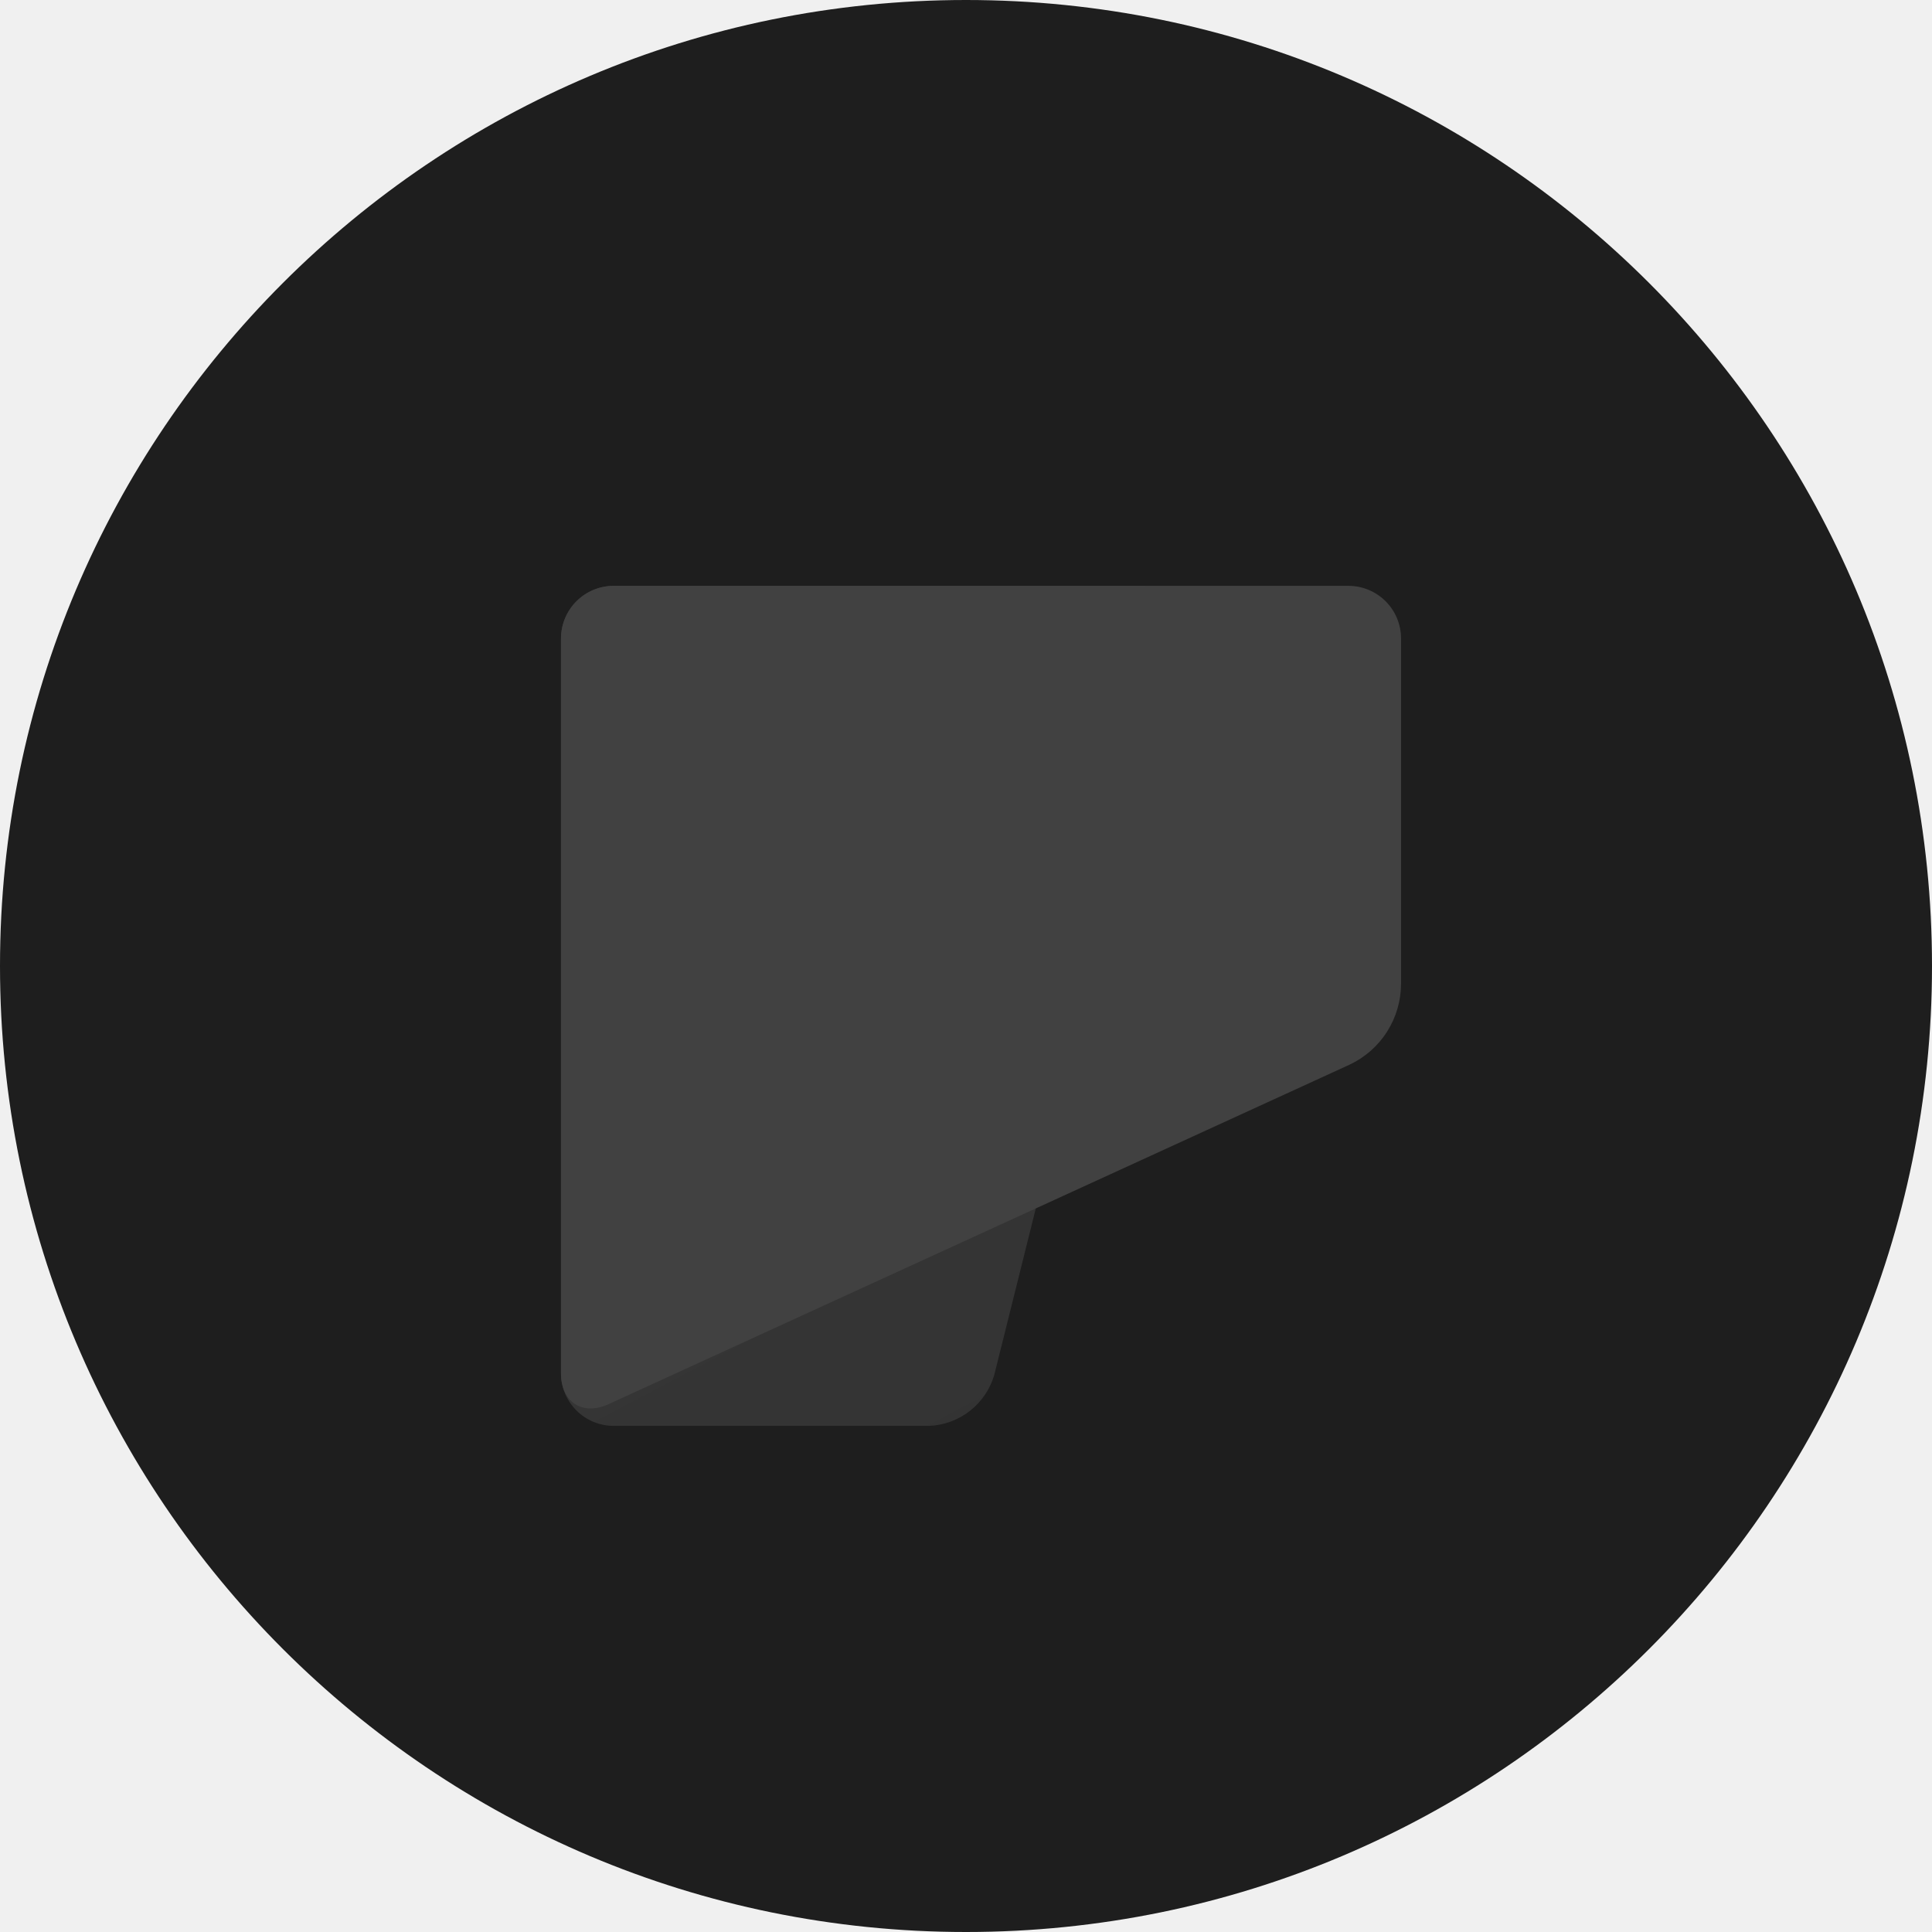
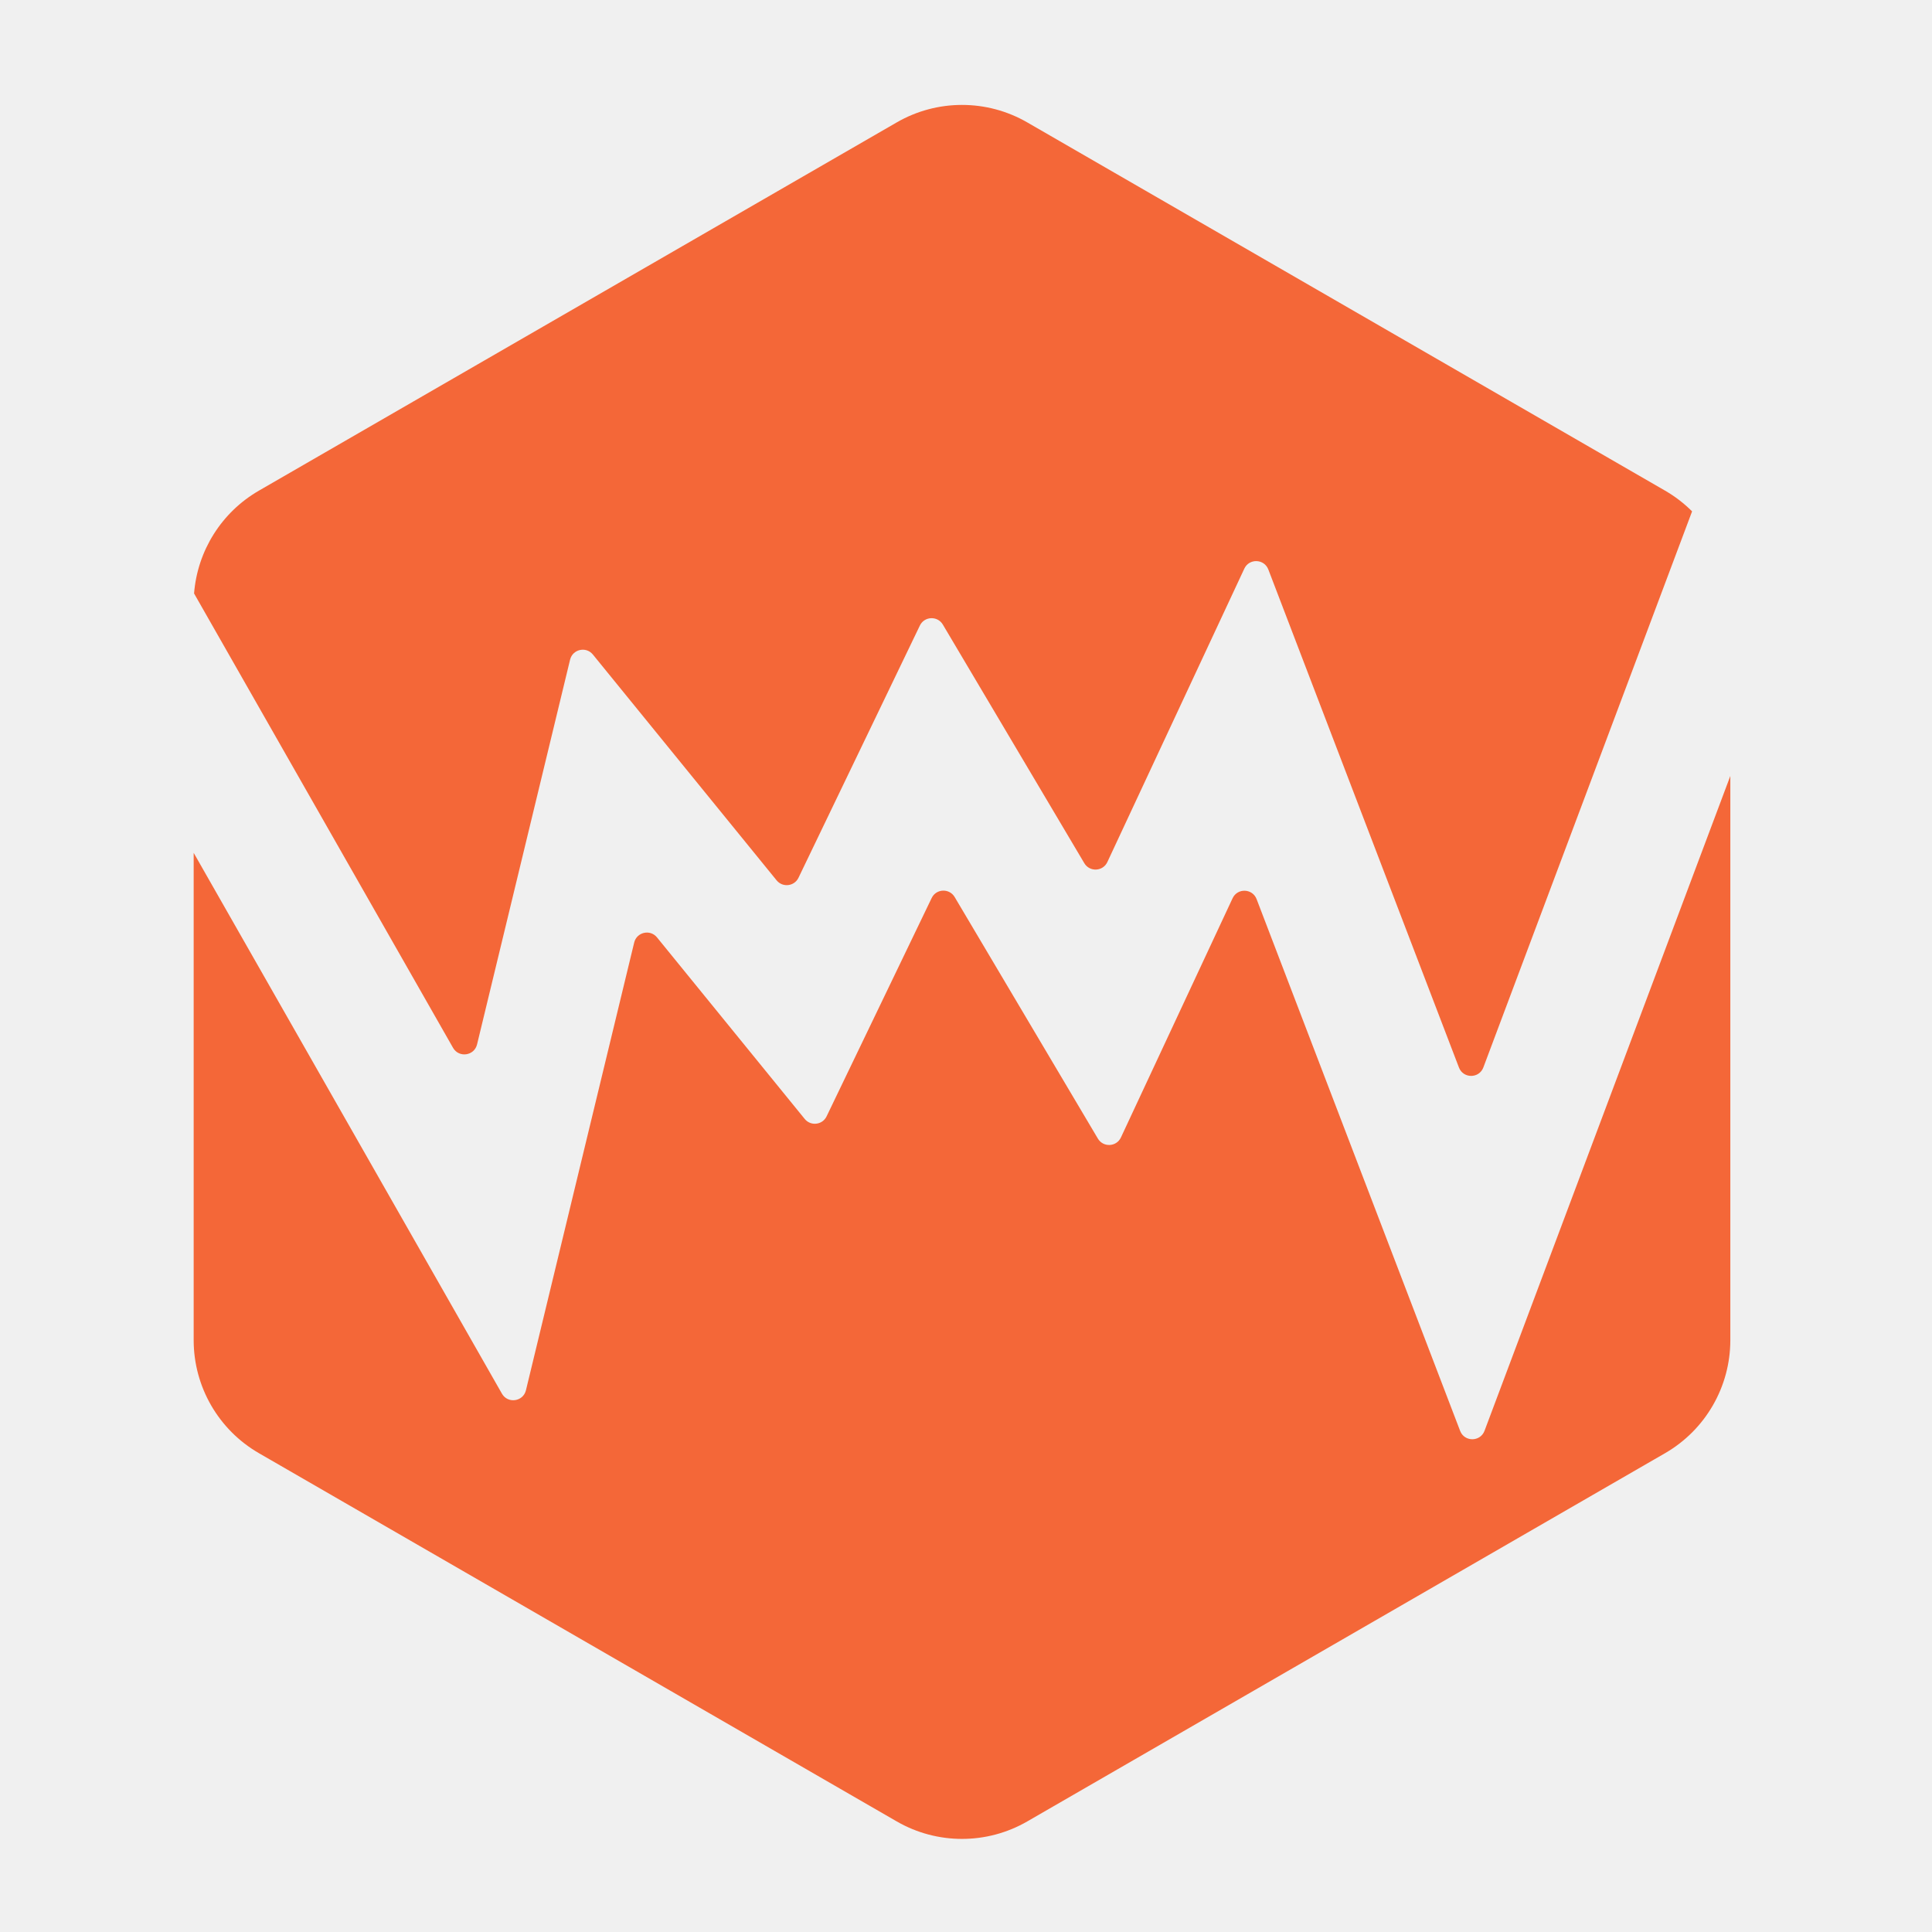
- <svg xmlns="http://www.w3.org/2000/svg" version="1.1" width="1000" height="1000">
-   <g clip-path="url(#SvgjsClipPath1072)">
-     <rect width="1000" height="1000" fill="#1e1e1e" />
-     <g transform="matrix(2.807018,0,0,2.807018,100,100)">
-       <svg version="1.1" width="285" height="285">
-         <svg width="285" height="285" viewBox="0 0 285 285" fill="none">
-           <g clip-path="url(#clip0_1_21)">
-             <path d="M67.82 82.09C67.828 79.525 68.85 77.068 70.664 75.254C72.478 73.44 74.935 72.418 77.5 72.41H174.32C179.64 72.41 182.95 76.64 181.66 81.8L147.71 217.91C146.943 220.533 145.372 222.85 143.22 224.535C141.067 226.219 138.441 227.186 135.71 227.3H77.5C74.935 227.292 72.478 226.27 70.664 224.456C68.85 222.642 67.828 220.185 67.82 217.62V82.09Z" fill="url(#paint0_linear_1_21)" />
-             <path d="M213 72.4H77.5C74.935 72.408 72.478 73.43 70.664 75.244C68.85 77.058 67.828 79.515 67.82 82.08V217.63C67.82 222.95 71.82 225.5 76.62 223.28L213.15 160.73C216.011 159.405 218.433 157.288 220.129 154.629C221.824 151.971 222.724 148.883 222.72 145.73V82.09C222.715 79.516 221.688 77.05 219.865 75.233C218.043 73.416 215.574 72.397 213 72.4Z" fill="#414141" />
-           </g>
-           <defs>
-             <linearGradient id="paint0_linear_1_21" x1="139.02" y1="175.68" x2="166.34" y2="227.48" gradientUnits="userSpaceOnUse">
-               <stop stop-color="#353535" />
-               <stop offset="1" stop-color="#333333" />
-             </linearGradient>
-             <clipPath id="clip0_1_21">
-               <rect width="285" height="285" fill="white" />
-             </clipPath>
-             <clipPath id="SvgjsClipPath1072">
-               <rect width="1000" height="1000" x="0" y="0" rx="500" ry="500" />
-             </clipPath>
-           </defs>
-         </svg>
-       </svg>
-     </g>
-   </g>
+ <svg xmlns="http://www.w3.org/2000/svg" width="1000" height="1000" viewBox="0 0 1000 1000" fill="none">
+   <path d="M531.714 63.358C510.809 51.288 485.052 51.288 464.147 63.358L134.028 253.952C114.66 265.134 102.182 285.102 100.451 307.174L234.49 542.342C237.519 547.657 245.49 546.531 246.927 540.584L295.068 341.46C296.381 336.027 303.349 334.448 306.877 338.784L401.969 455.662C405.094 459.503 411.152 458.79 413.299 454.328L476.114 323.798C478.452 318.938 485.263 318.642 488.014 323.282L561.234 446.779C564.003 451.45 570.872 451.112 573.169 446.191L644.056 294.329C646.579 288.924 654.357 289.201 656.489 294.772L755.148 552.542C757.371 558.35 765.598 558.324 767.784 552.501L875.82 264.681C871.7 260.561 867.013 256.942 861.833 253.952L531.714 63.358Z" fill="#F46738" />
+   <path d="M895.616 401.628L768.39 740.57C766.205 746.393 757.977 746.42 755.754 740.611L650.414 465.383C648.282 459.812 640.504 459.535 637.981 464.94L580.191 588.743C577.894 593.663 571.026 594.002 568.256 589.331L494.128 464.301C491.377 459.662 484.566 459.957 482.227 464.817L427.843 577.828C425.696 582.289 419.638 583.003 416.514 579.162L340.06 485.193C336.532 480.857 329.565 482.436 328.251 487.869L272.23 719.592C270.792 725.539 262.822 726.665 259.792 721.35L100.244 441.426V693.655C100.244 717.794 113.123 740.1 134.028 752.17L464.147 942.764C485.052 954.834 510.809 954.834 531.714 942.764L861.833 752.17C882.738 740.1 895.616 717.794 895.616 693.655V401.628Z" fill="#F46738" />
</svg>
